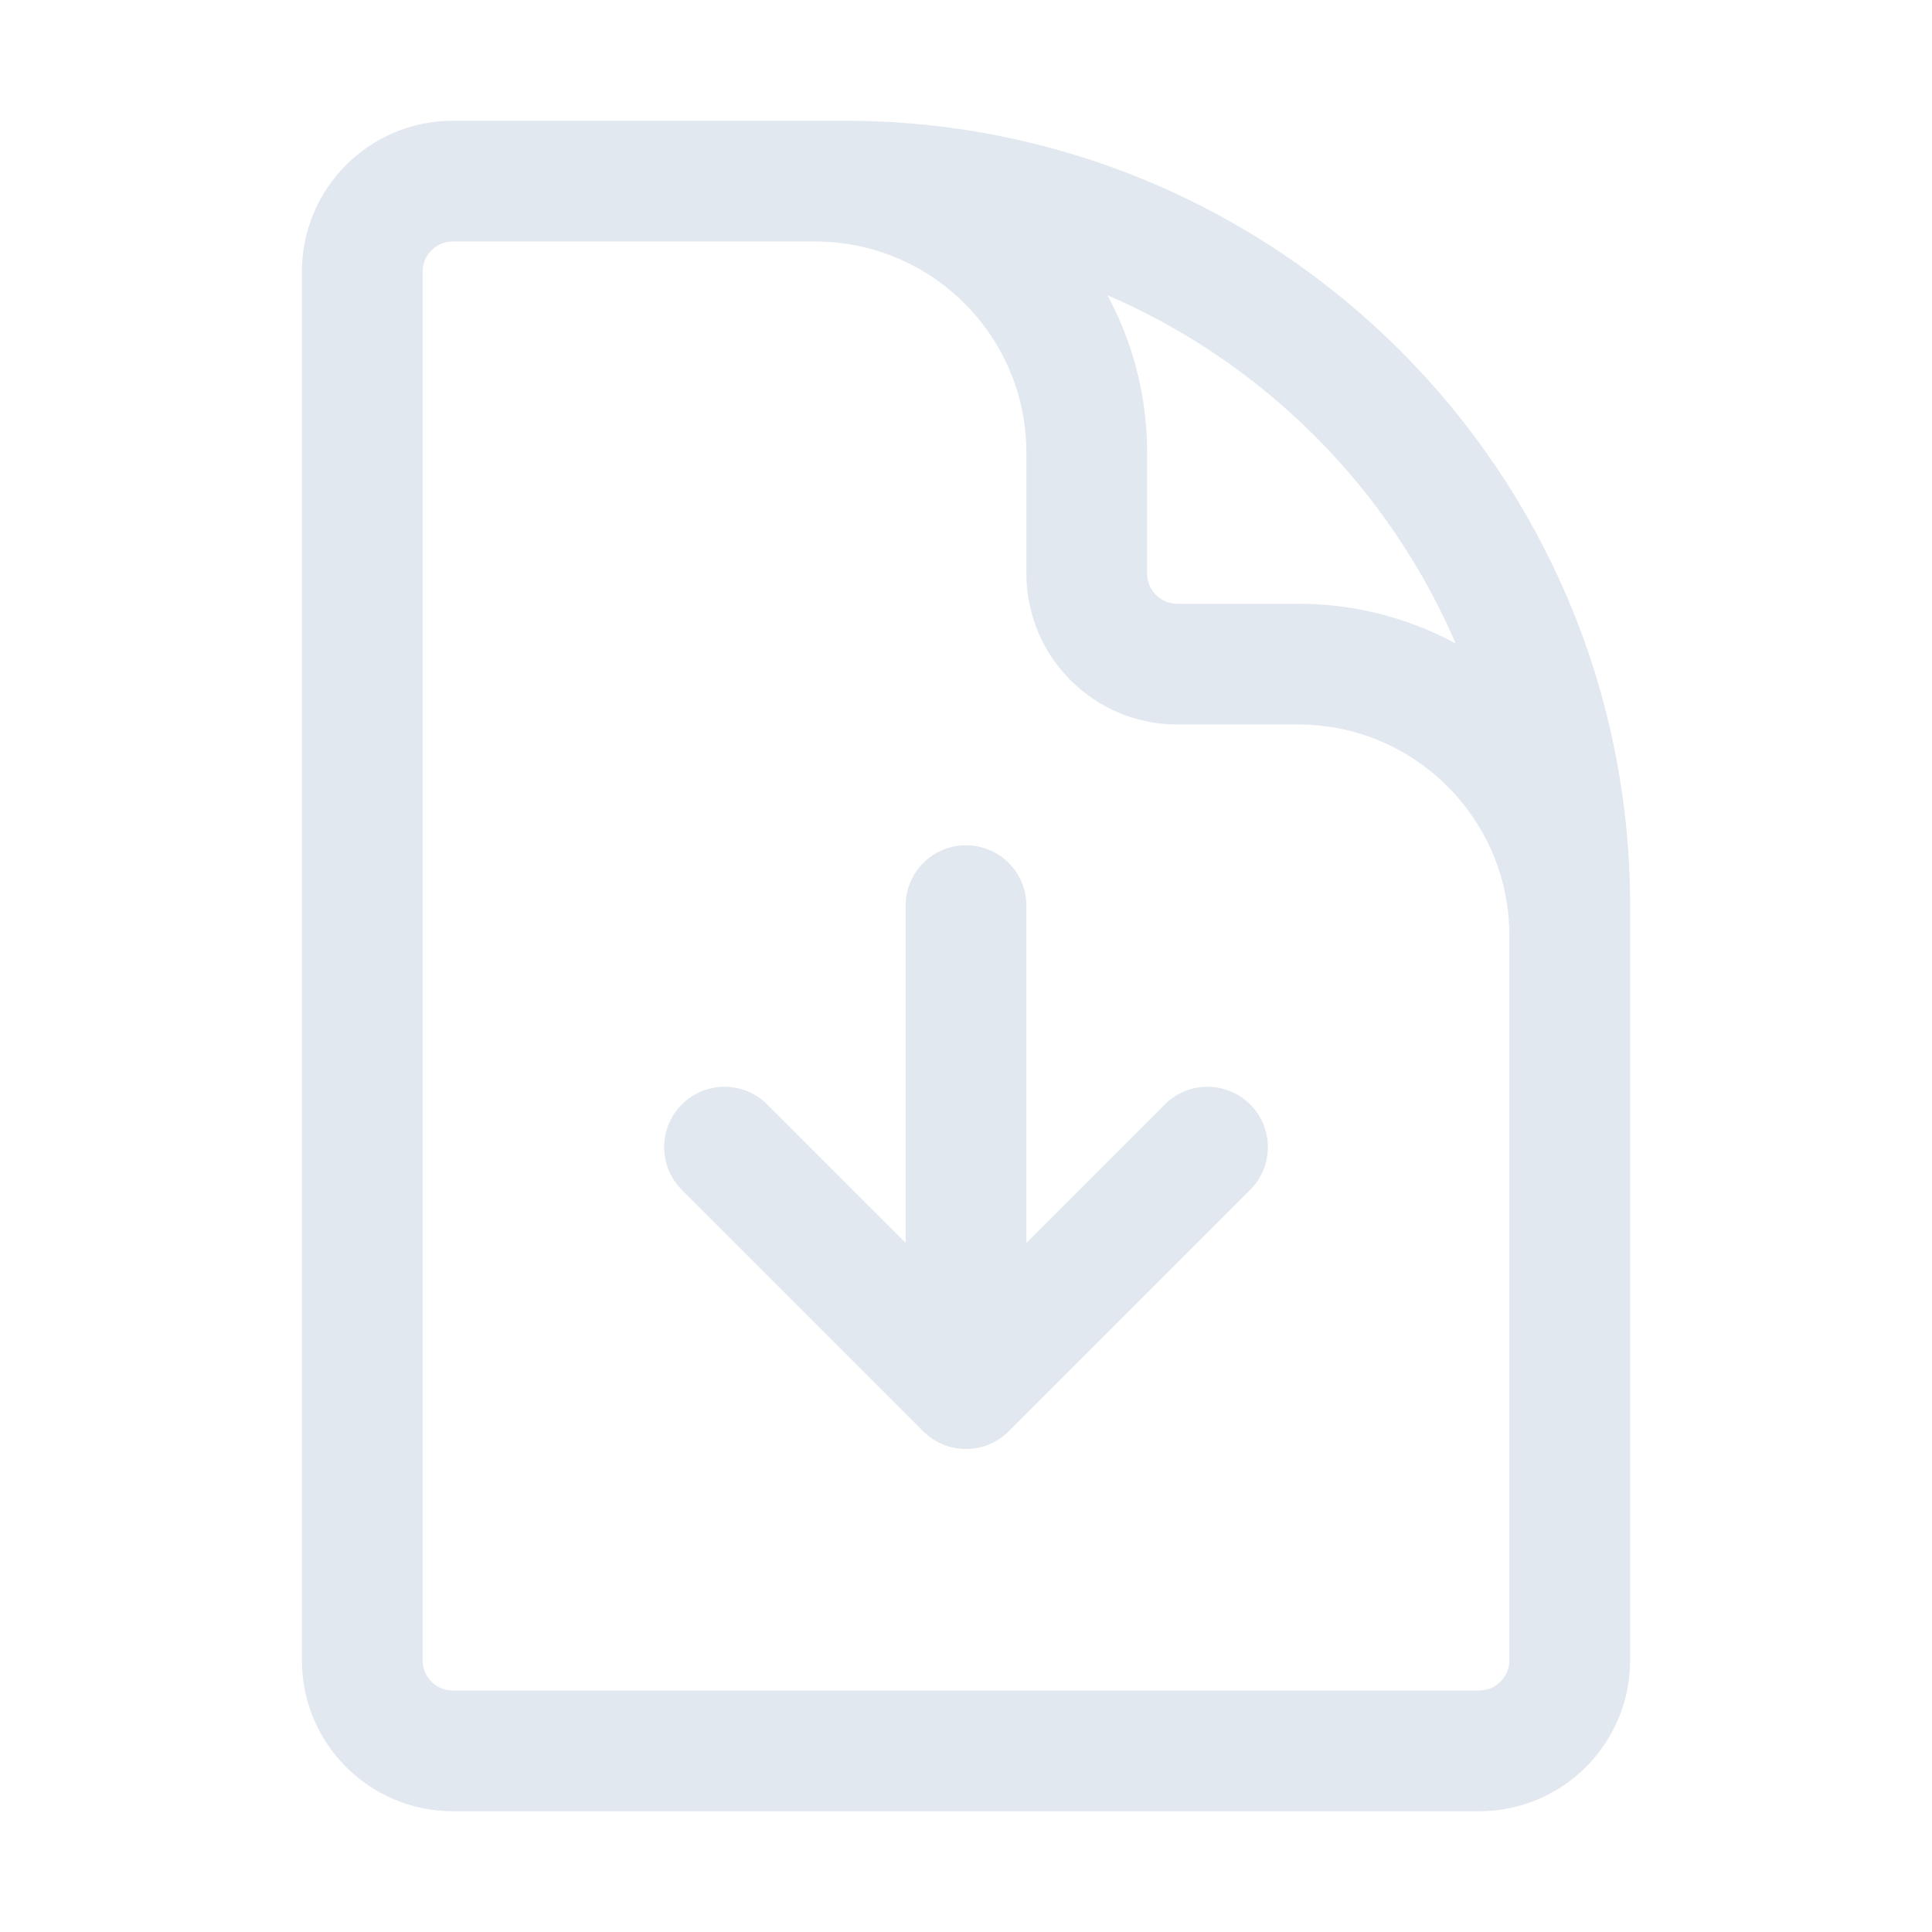
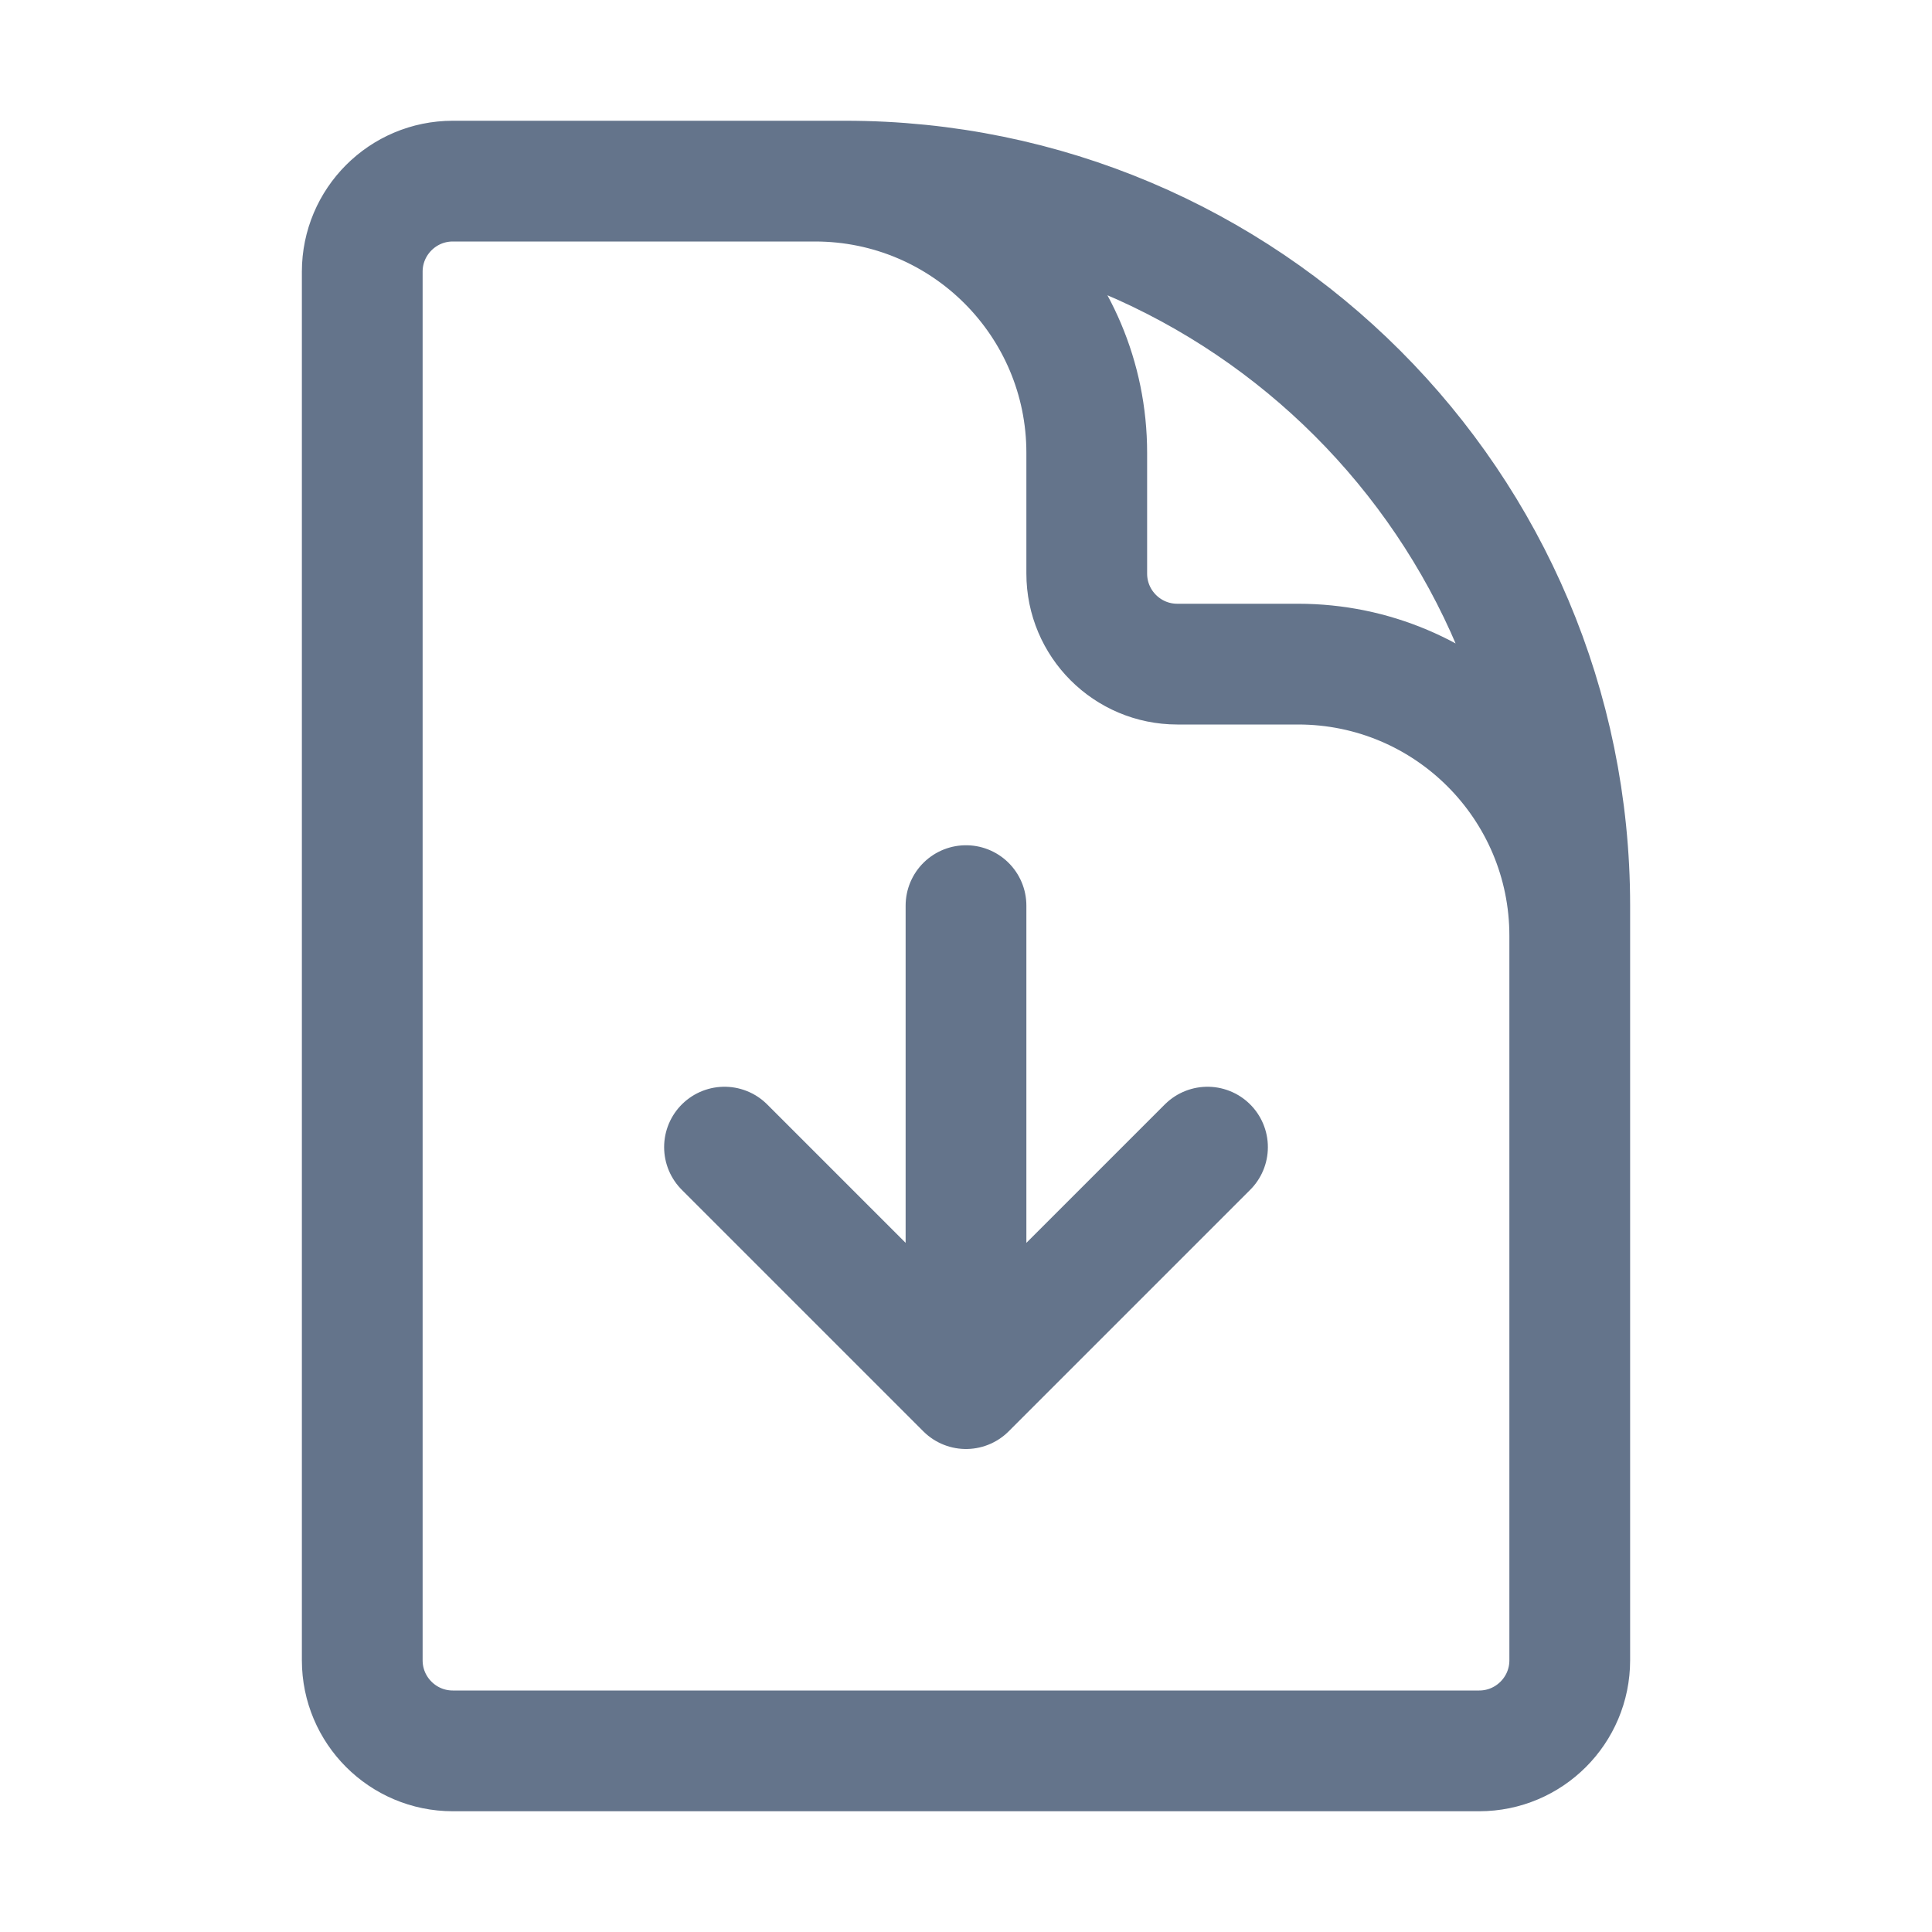
- <svg xmlns="http://www.w3.org/2000/svg" fill="none" viewBox="0 0 24 24" stroke-width="1.5" stroke="#E2E8F0" class="w-6 h-6">
+ <svg xmlns="http://www.w3.org/2000/svg" fill="none" viewBox="0 0 24 24" stroke-width="1.5" stroke="#64748b" class="w-6 h-6">
  <path stroke-linecap="round" stroke-linejoin="round" d="M19.5 14.25v-2.625a3.375 3.375 0 00-3.375-3.375h-1.5A1.125 1.125 0 0113.5 7.125v-1.5a3.375 3.375 0 00-3.375-3.375H8.25m.75 12l3 3m0 0l3-3m-3 3v-6m-1.5-9H5.625c-.621 0-1.125.504-1.125 1.125v17.25c0 .621.504 1.125 1.125 1.125h12.75c.621 0 1.125-.504 1.125-1.125V11.25a9 9 0 00-9-9z" />
</svg>
